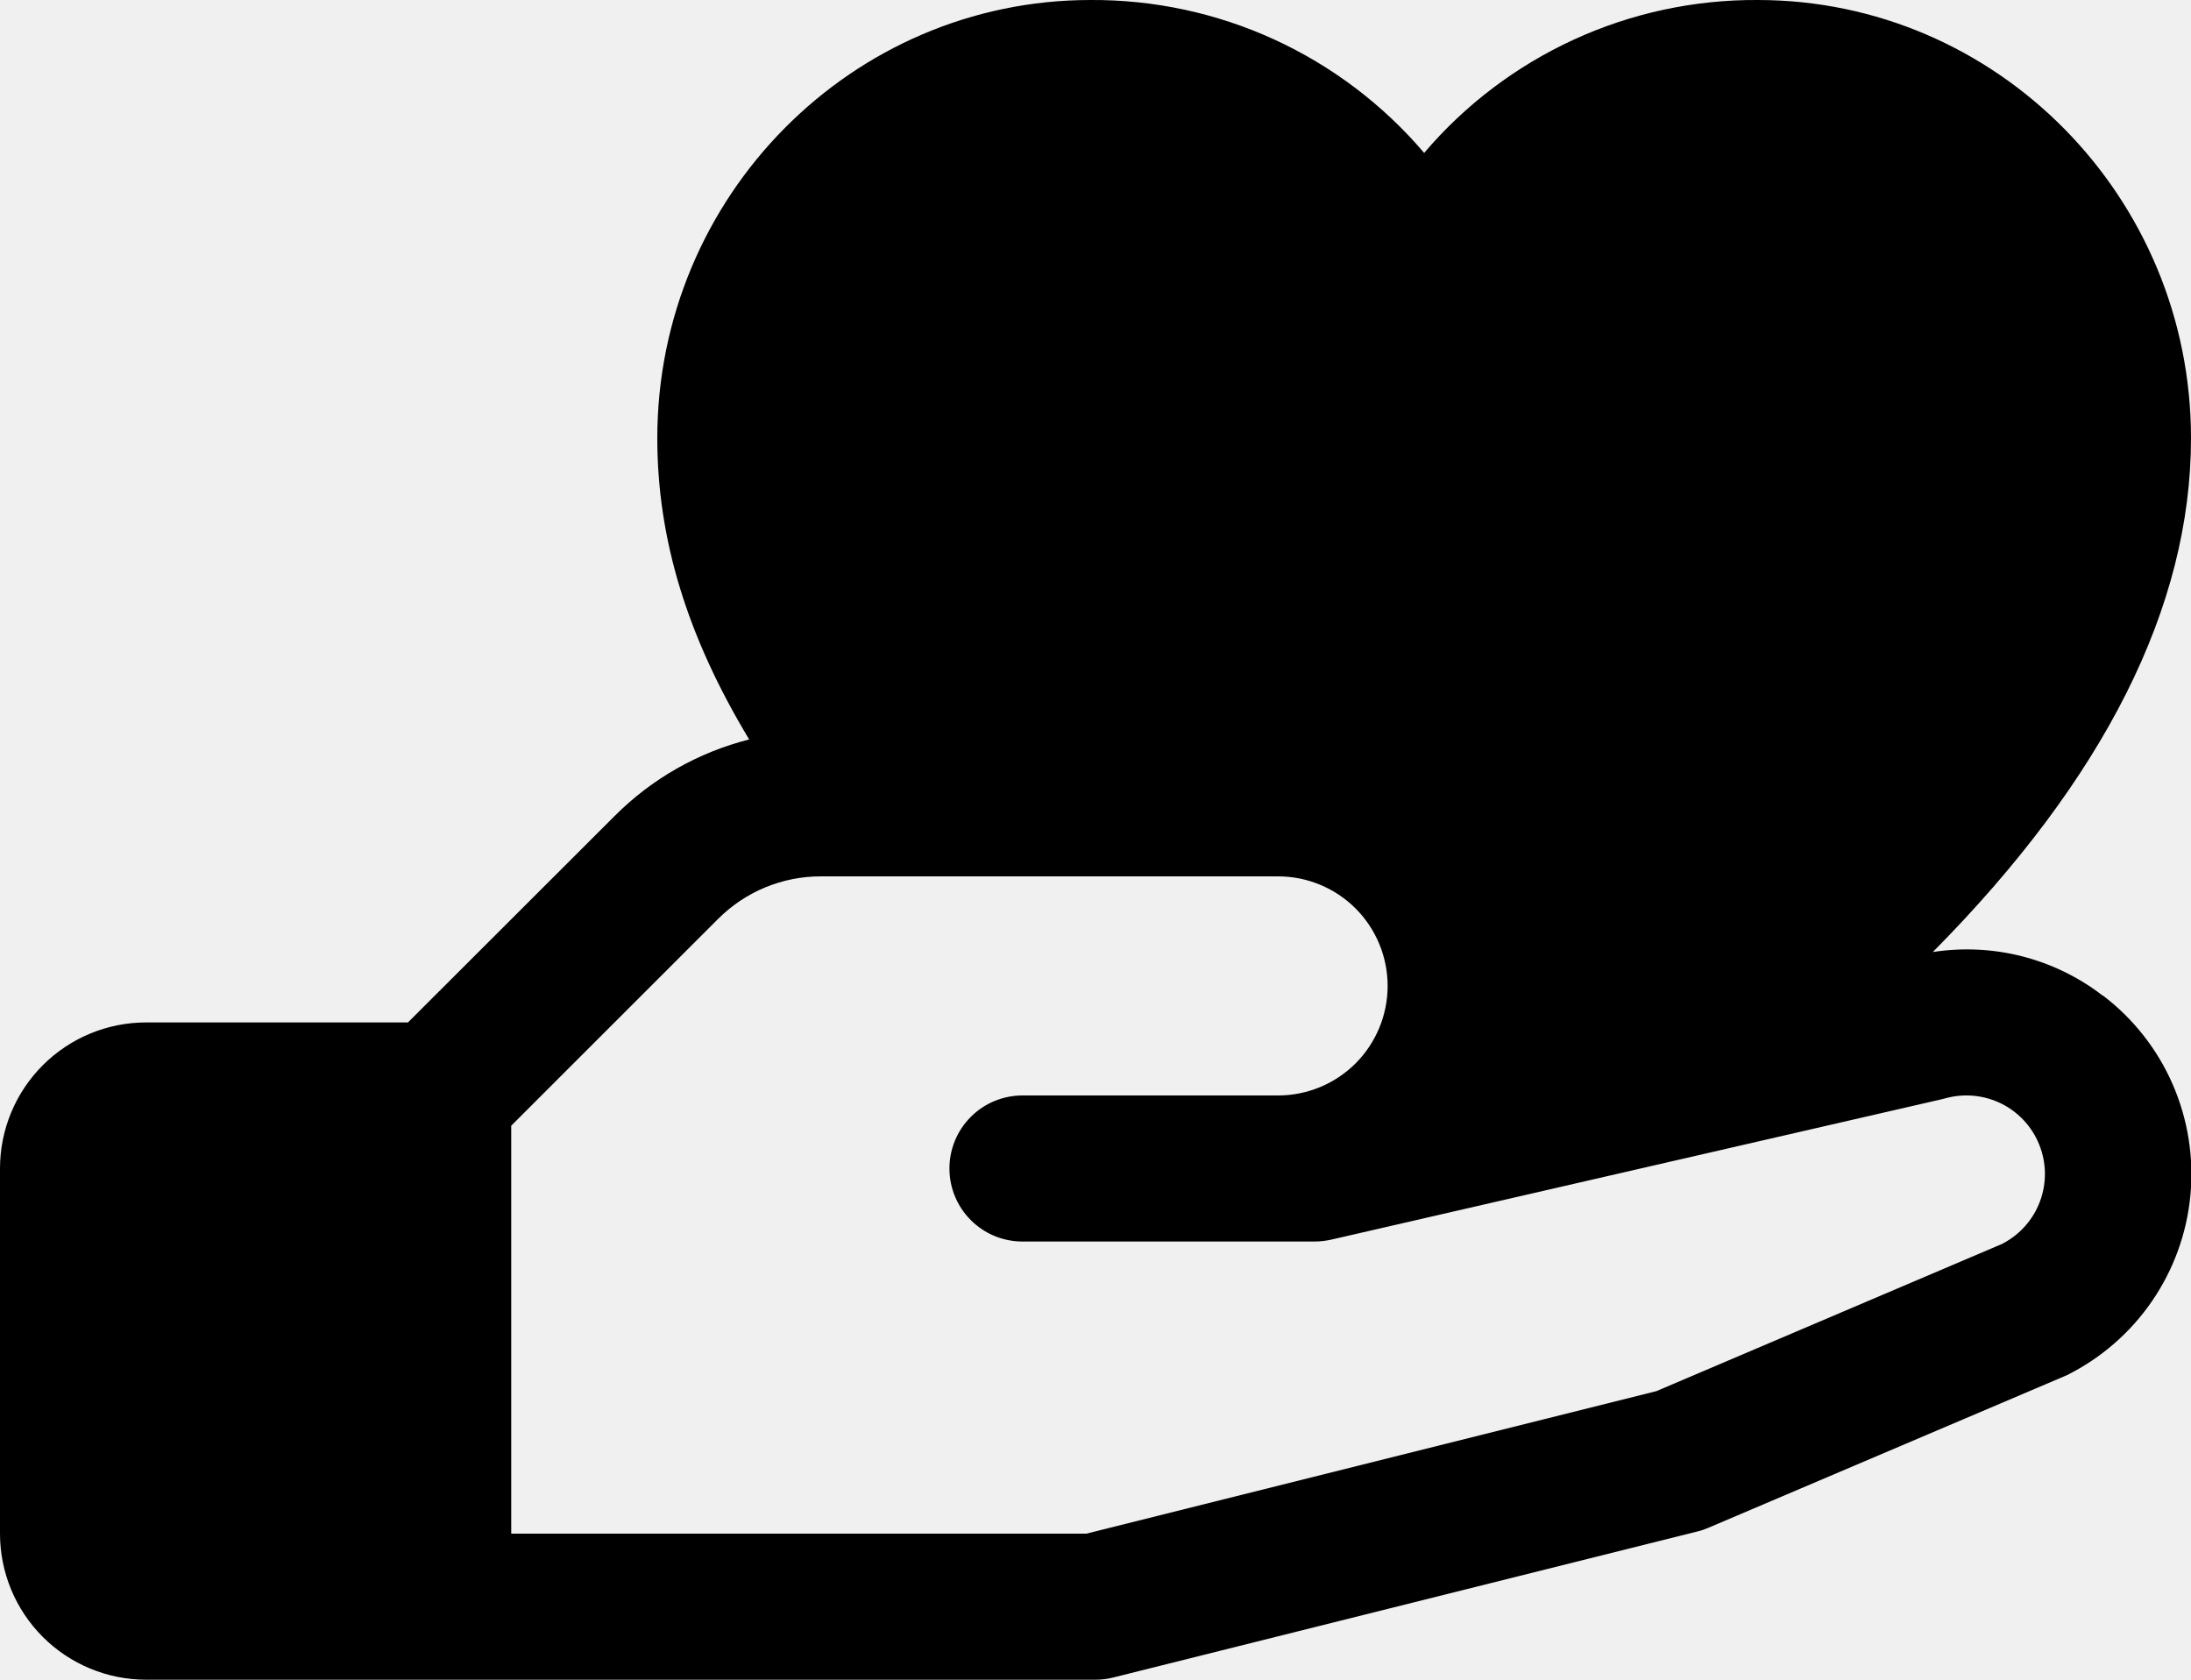
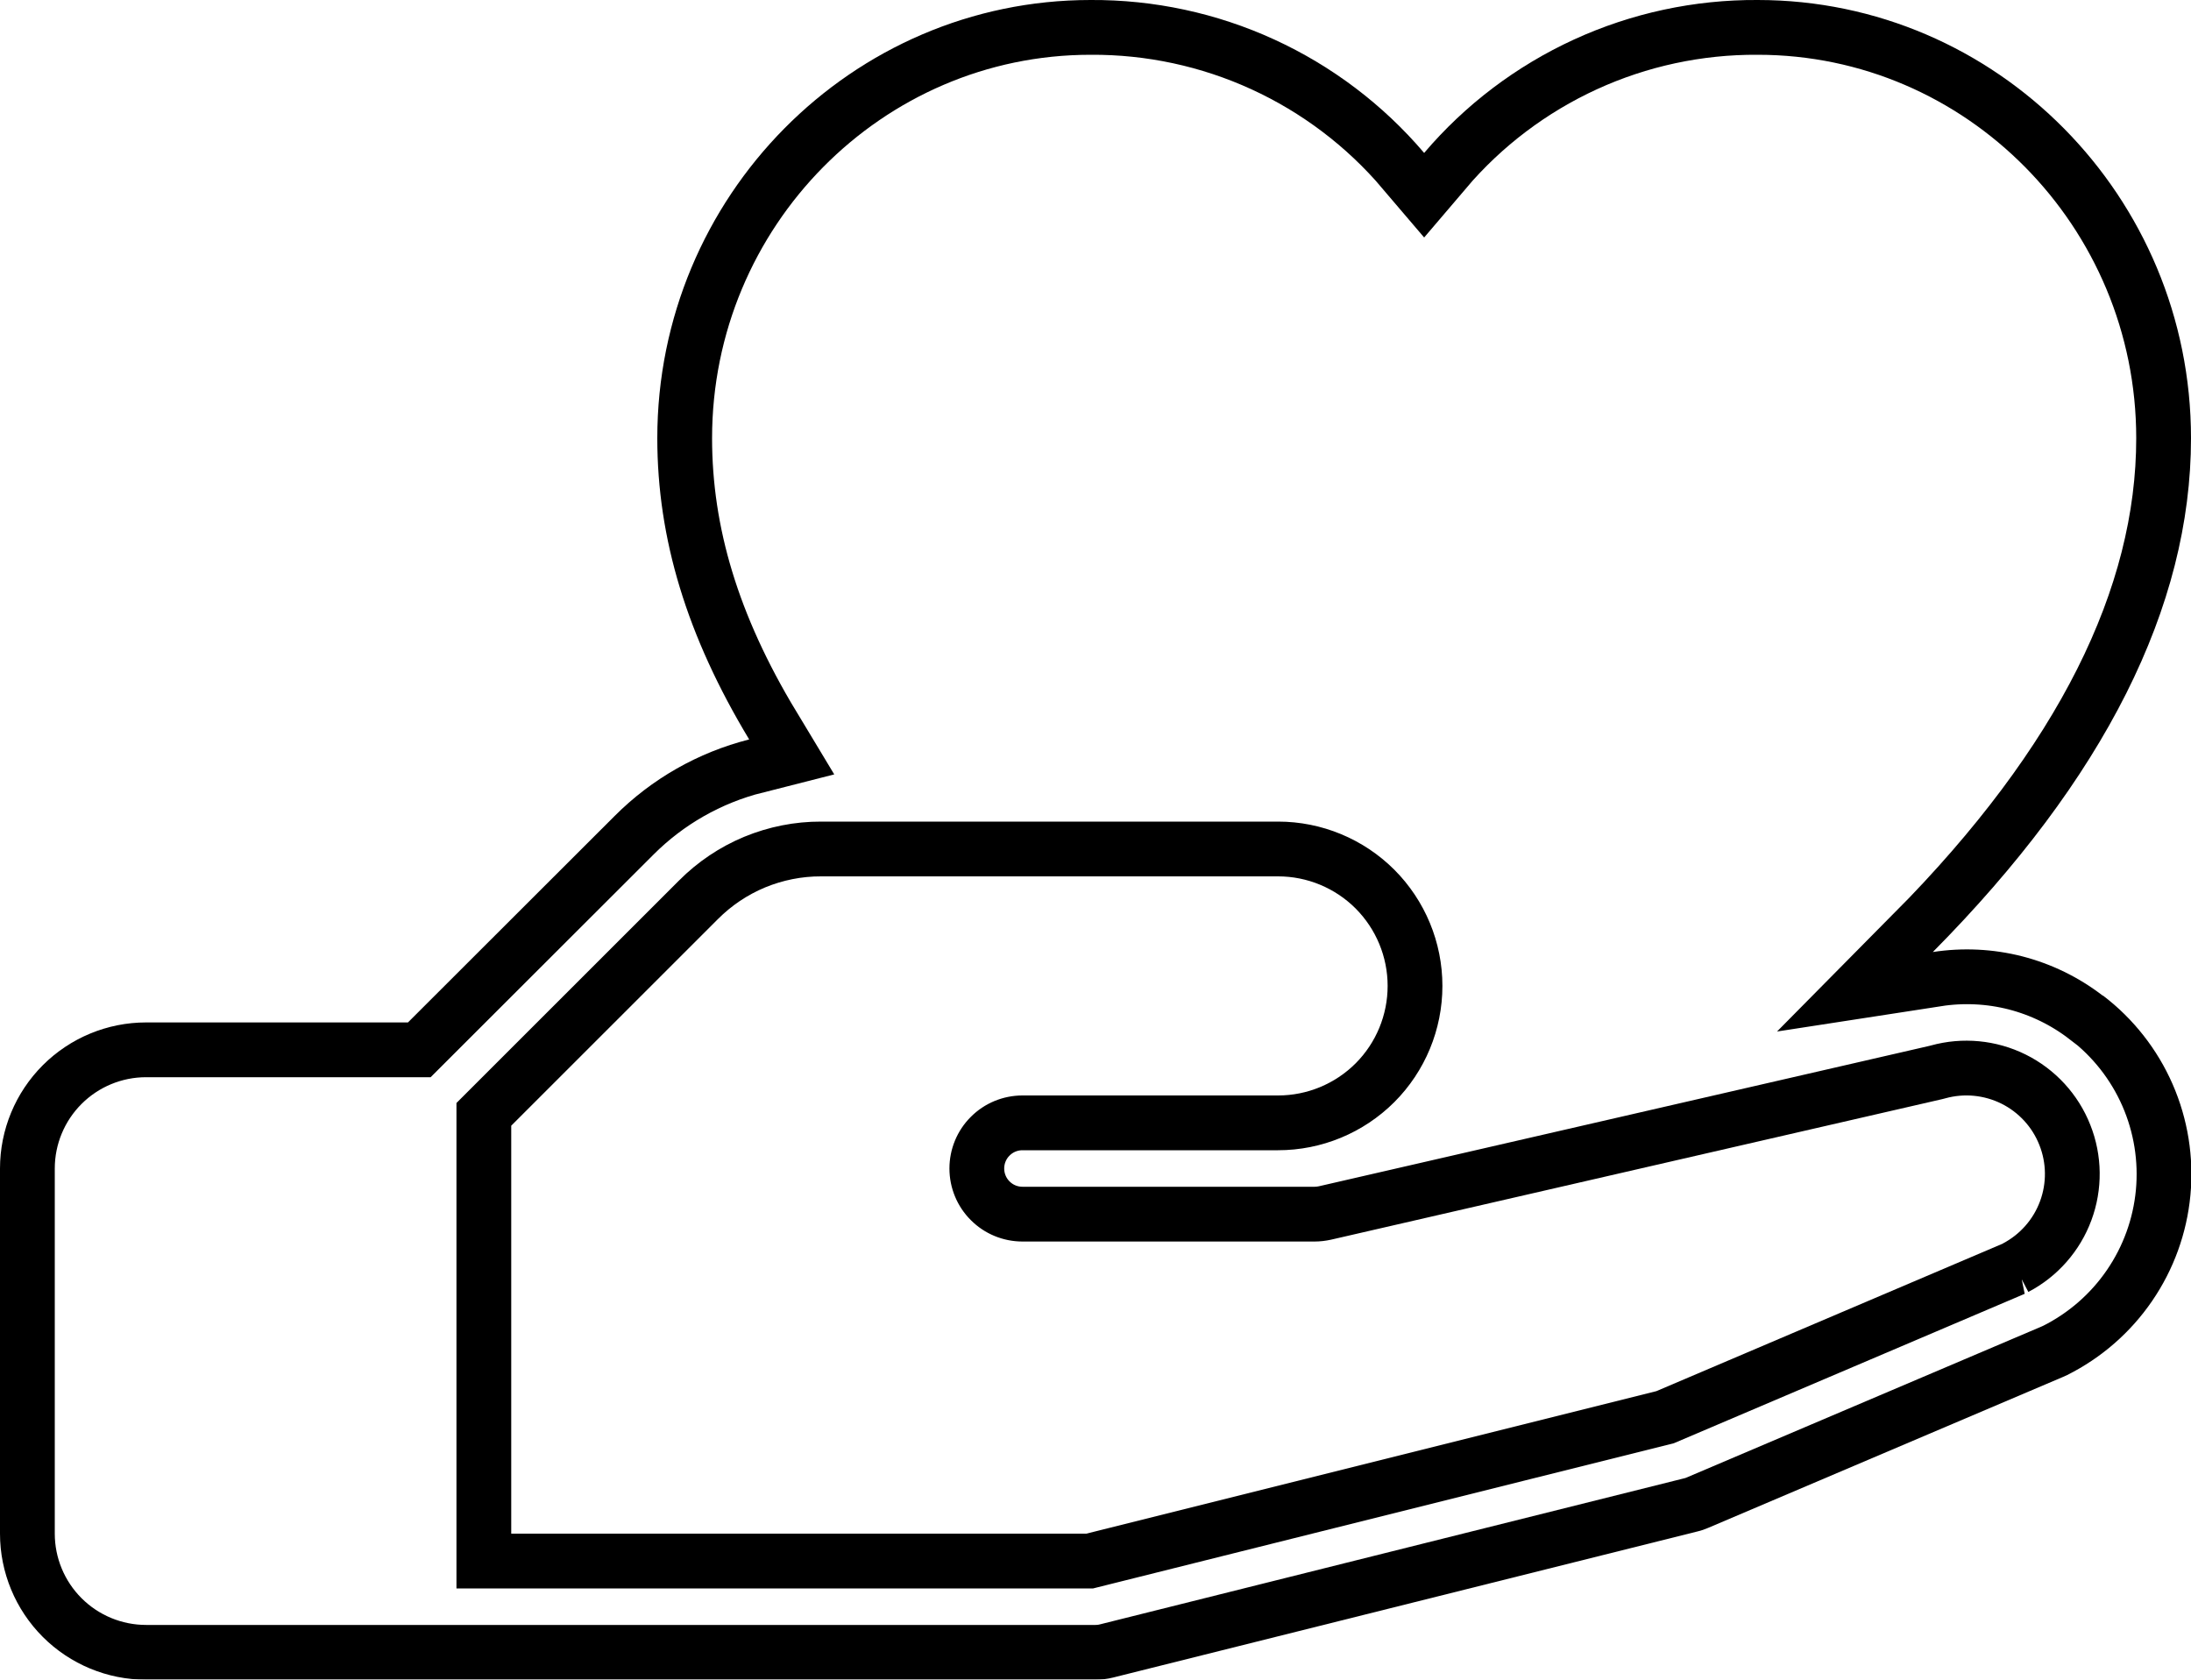
<svg xmlns="http://www.w3.org/2000/svg" width="30" height="23" viewBox="0 0 30 23" fill="none">
-   <path d="M28.791 13.633C28.464 13.38 28.089 13.198 27.689 13.095C27.29 12.993 26.873 12.973 26.465 13.036C28.812 10.666 30 8.31 30 6C30 2.691 27.339 -4.78429e-06 24.067 -4.78429e-06C23.2 -0.005 22.341 0.179 21.552 0.541C20.763 0.903 20.062 1.433 19.5 2.094C18.938 1.433 18.237 0.903 17.448 0.541C16.659 0.179 15.8 -0.005 14.932 -4.78429e-06C11.661 -4.78429e-06 9 2.691 9 6C9 7.375 9.405 8.711 10.258 10.125C9.559 10.302 8.922 10.665 8.414 11.175L5.586 14H2C1.47 14 0.961 14.211 0.586 14.586C0.211 14.961 0 15.47 0 16L0 21C0 21.53 0.211 22.039 0.586 22.414C0.961 22.789 1.47 23 2 23H15C15.082 23 15.163 22.99 15.242 22.97L23.242 20.97C23.294 20.958 23.343 20.941 23.391 20.92L28.25 18.852L28.305 18.828C28.772 18.594 29.172 18.246 29.467 17.815C29.762 17.385 29.943 16.886 29.992 16.366C30.041 15.847 29.957 15.323 29.748 14.845C29.539 14.366 29.211 13.949 28.796 13.633H28.791ZM27.429 17.026L22.679 19.049L14.875 21H7V15.414L9.829 12.586C10.014 12.4 10.234 12.252 10.477 12.151C10.72 12.051 10.98 11.999 11.242 12H17.5C17.898 12 18.279 12.158 18.561 12.439C18.842 12.721 19 13.102 19 13.5C19 13.898 18.842 14.279 18.561 14.561C18.279 14.842 17.898 15 17.5 15H14C13.735 15 13.48 15.105 13.293 15.293C13.105 15.48 13 15.735 13 16C13 16.265 13.105 16.52 13.293 16.707C13.48 16.895 13.735 17 14 17H18C18.075 17 18.15 16.991 18.224 16.975L26.599 15.049L26.637 15.039C26.893 14.968 27.166 14.994 27.404 15.112C27.641 15.23 27.827 15.432 27.924 15.679C28.022 15.925 28.025 16.199 27.933 16.448C27.841 16.697 27.66 16.903 27.425 17.026H27.429Z" fill="black" />
+   <rect width="30" height="23" fill="#E5E5E5" />
+   <g clip-path="url(#clip0_206_2472)">
+     <rect width="1518" height="2043" transform="translate(-729 -780)" fill="white" />
+   </g>
+   <g clip-path="url(#clip1_206_2472)">
+     <mask id="path-1-inside-1_206_2472" fill="white">
+       <path d="M28.791 13.633C28.464 13.381 28.089 13.198 27.689 13.095C27.29 12.993 26.873 12.973 26.465 13.036C28.812 10.666 30 8.31 30 6C30 2.691 27.339 0 24.067 0C23.2 -0.005 22.341 0.179 21.552 0.541C20.763 0.903 20.062 1.433 19.5 2.094C18.938 1.433 18.237 0.903 17.448 0.541C16.659 0.179 15.8 -0.005 14.932 0C11.661 0 9 2.691 9 6C9 7.375 9.405 8.711 10.258 10.125C9.559 10.302 8.922 10.665 8.414 11.175L5.586 14H2C1.47 14 0.961 14.211 0.586 14.586C0.211 14.961 0 15.47 0 16V21C0 21.53 0.211 22.039 0.586 22.414C0.961 22.789 1.47 23 2 23H15C15.082 23 15.163 22.99 15.242 22.97L23.242 20.97C23.294 20.958 23.343 20.941 23.391 20.92L28.25 18.853L28.305 18.828C28.772 18.594 29.172 18.246 29.467 17.815C29.762 17.385 29.943 16.886 29.992 16.366C30.041 15.847 29.957 15.323 29.748 14.845C29.539 14.367 29.211 13.949 28.796 13.633H28.791ZM27.429 17.026L22.679 19.049L14.875 21H7V15.414L9.829 12.586C10.014 12.4 10.234 12.252 10.477 12.151C10.72 12.051 10.98 11.999 11.242 12H17.5C17.898 12 18.279 12.158 18.561 12.439C18.842 12.721 19 13.102 19 13.5C19 13.898 18.842 14.28 18.561 14.561C18.279 14.842 17.898 15 17.5 15H14C13.735 15 13.48 15.105 13.293 15.293C13.105 15.48 13 15.735 13 16C13 16.265 13.105 16.52 13.293 16.707C13.48 16.895 13.735 17 14 17H18C18.075 17 18.15 16.991 18.224 16.975L26.599 15.049L26.637 15.039C26.893 14.968 27.166 14.994 27.404 15.112C27.641 15.23 27.827 15.432 27.924 15.679C28.022 15.925 28.025 16.2 27.933 16.448C27.841 16.697 27.66 16.903 27.425 17.026H27.429Z" />
+     </mask>
+     <path d="M28.791 13.633C28.464 13.381 28.089 13.198 27.689 13.095C27.29 12.993 26.873 12.973 26.465 13.036C28.812 10.666 30 8.31 30 6C30 2.691 27.339 0 24.067 0C23.2 -0.005 22.341 0.179 21.552 0.541C20.763 0.903 20.062 1.433 19.5 2.094C18.938 1.433 18.237 0.903 17.448 0.541C16.659 0.179 15.8 -0.005 14.932 0C11.661 0 9 2.691 9 6C9 7.375 9.405 8.711 10.258 10.125C9.559 10.302 8.922 10.665 8.414 11.175L5.586 14H2C1.47 14 0.961 14.211 0.586 14.586C0.211 14.961 0 15.47 0 16V21C0 21.53 0.211 22.039 0.586 22.414C0.961 22.789 1.47 23 2 23H15C15.082 23 15.163 22.99 15.242 22.97L23.242 20.97C23.294 20.958 23.343 20.941 23.391 20.92L28.25 18.853L28.305 18.828C28.772 18.594 29.172 18.246 29.467 17.815C29.762 17.385 29.943 16.886 29.992 16.366C30.041 15.847 29.957 15.323 29.748 14.845C29.539 14.367 29.211 13.949 28.796 13.633H28.791ZM27.429 17.026L22.679 19.049L14.875 21H7V15.414L9.829 12.586C10.014 12.4 10.234 12.252 10.477 12.151C10.72 12.051 10.98 11.999 11.242 12H17.5C17.898 12 18.279 12.158 18.561 12.439C18.842 12.721 19 13.102 19 13.5C19 13.898 18.842 14.28 18.561 14.561C18.279 14.842 17.898 15 17.5 15H14C13.735 15 13.48 15.105 13.293 15.293C13.105 15.48 13 15.735 13 16C13 16.265 13.105 16.52 13.293 16.707C13.48 16.895 13.735 17 14 17H18C18.075 17 18.15 16.991 18.224 16.975L26.599 15.049L26.637 15.039C26.893 14.968 27.166 14.994 27.404 15.112C27.641 15.23 27.827 15.432 27.924 15.679C28.022 15.925 28.025 16.2 27.933 16.448C27.841 16.697 27.66 16.903 27.425 17.026H27.429Z" stroke="black" stroke-width="1.5" mask="url(#path-1-inside-1_206_2472)" />
+   </g>
+   <defs>
+     <clipPath id="clip0_206_2472">
+       <rect width="1518" height="2043" fill="white" transform="translate(-729 -780)" />
+     </clipPath>
+     <clipPath id="clip1_206_2472">
+       <rect width="30" height="23" fill="white" />
+     </clipPath>
+   </defs>
</svg>
